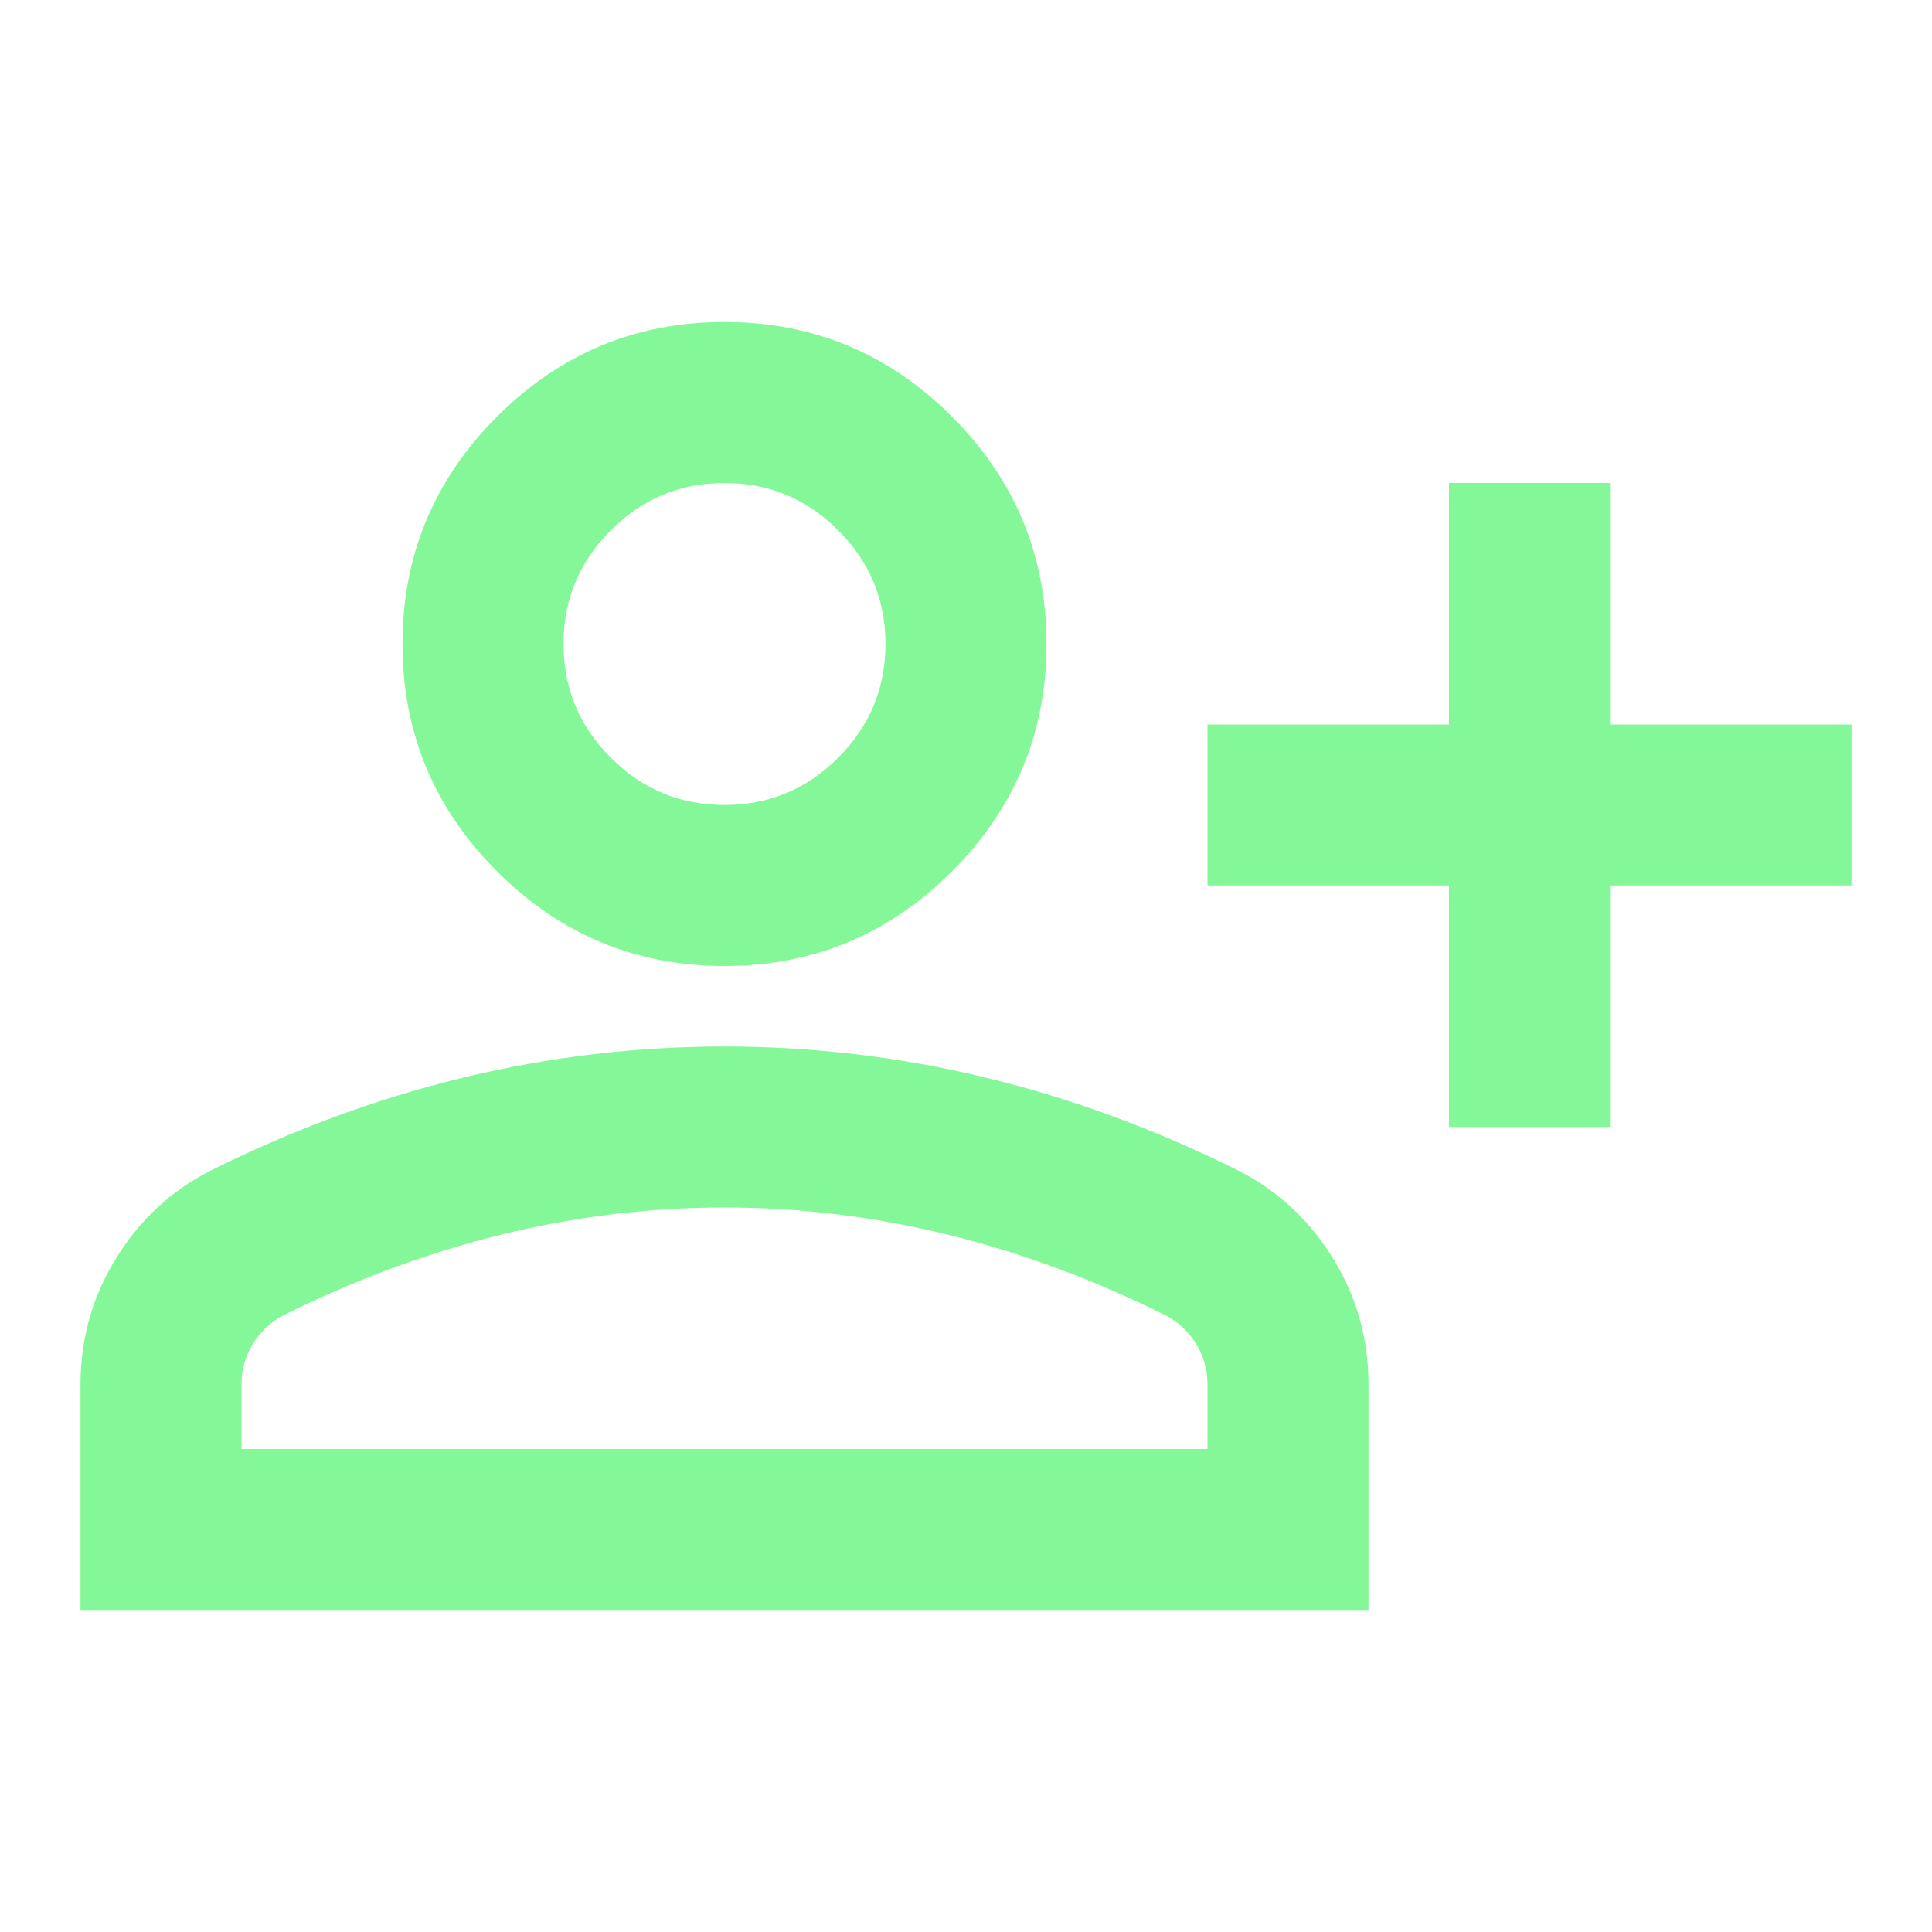
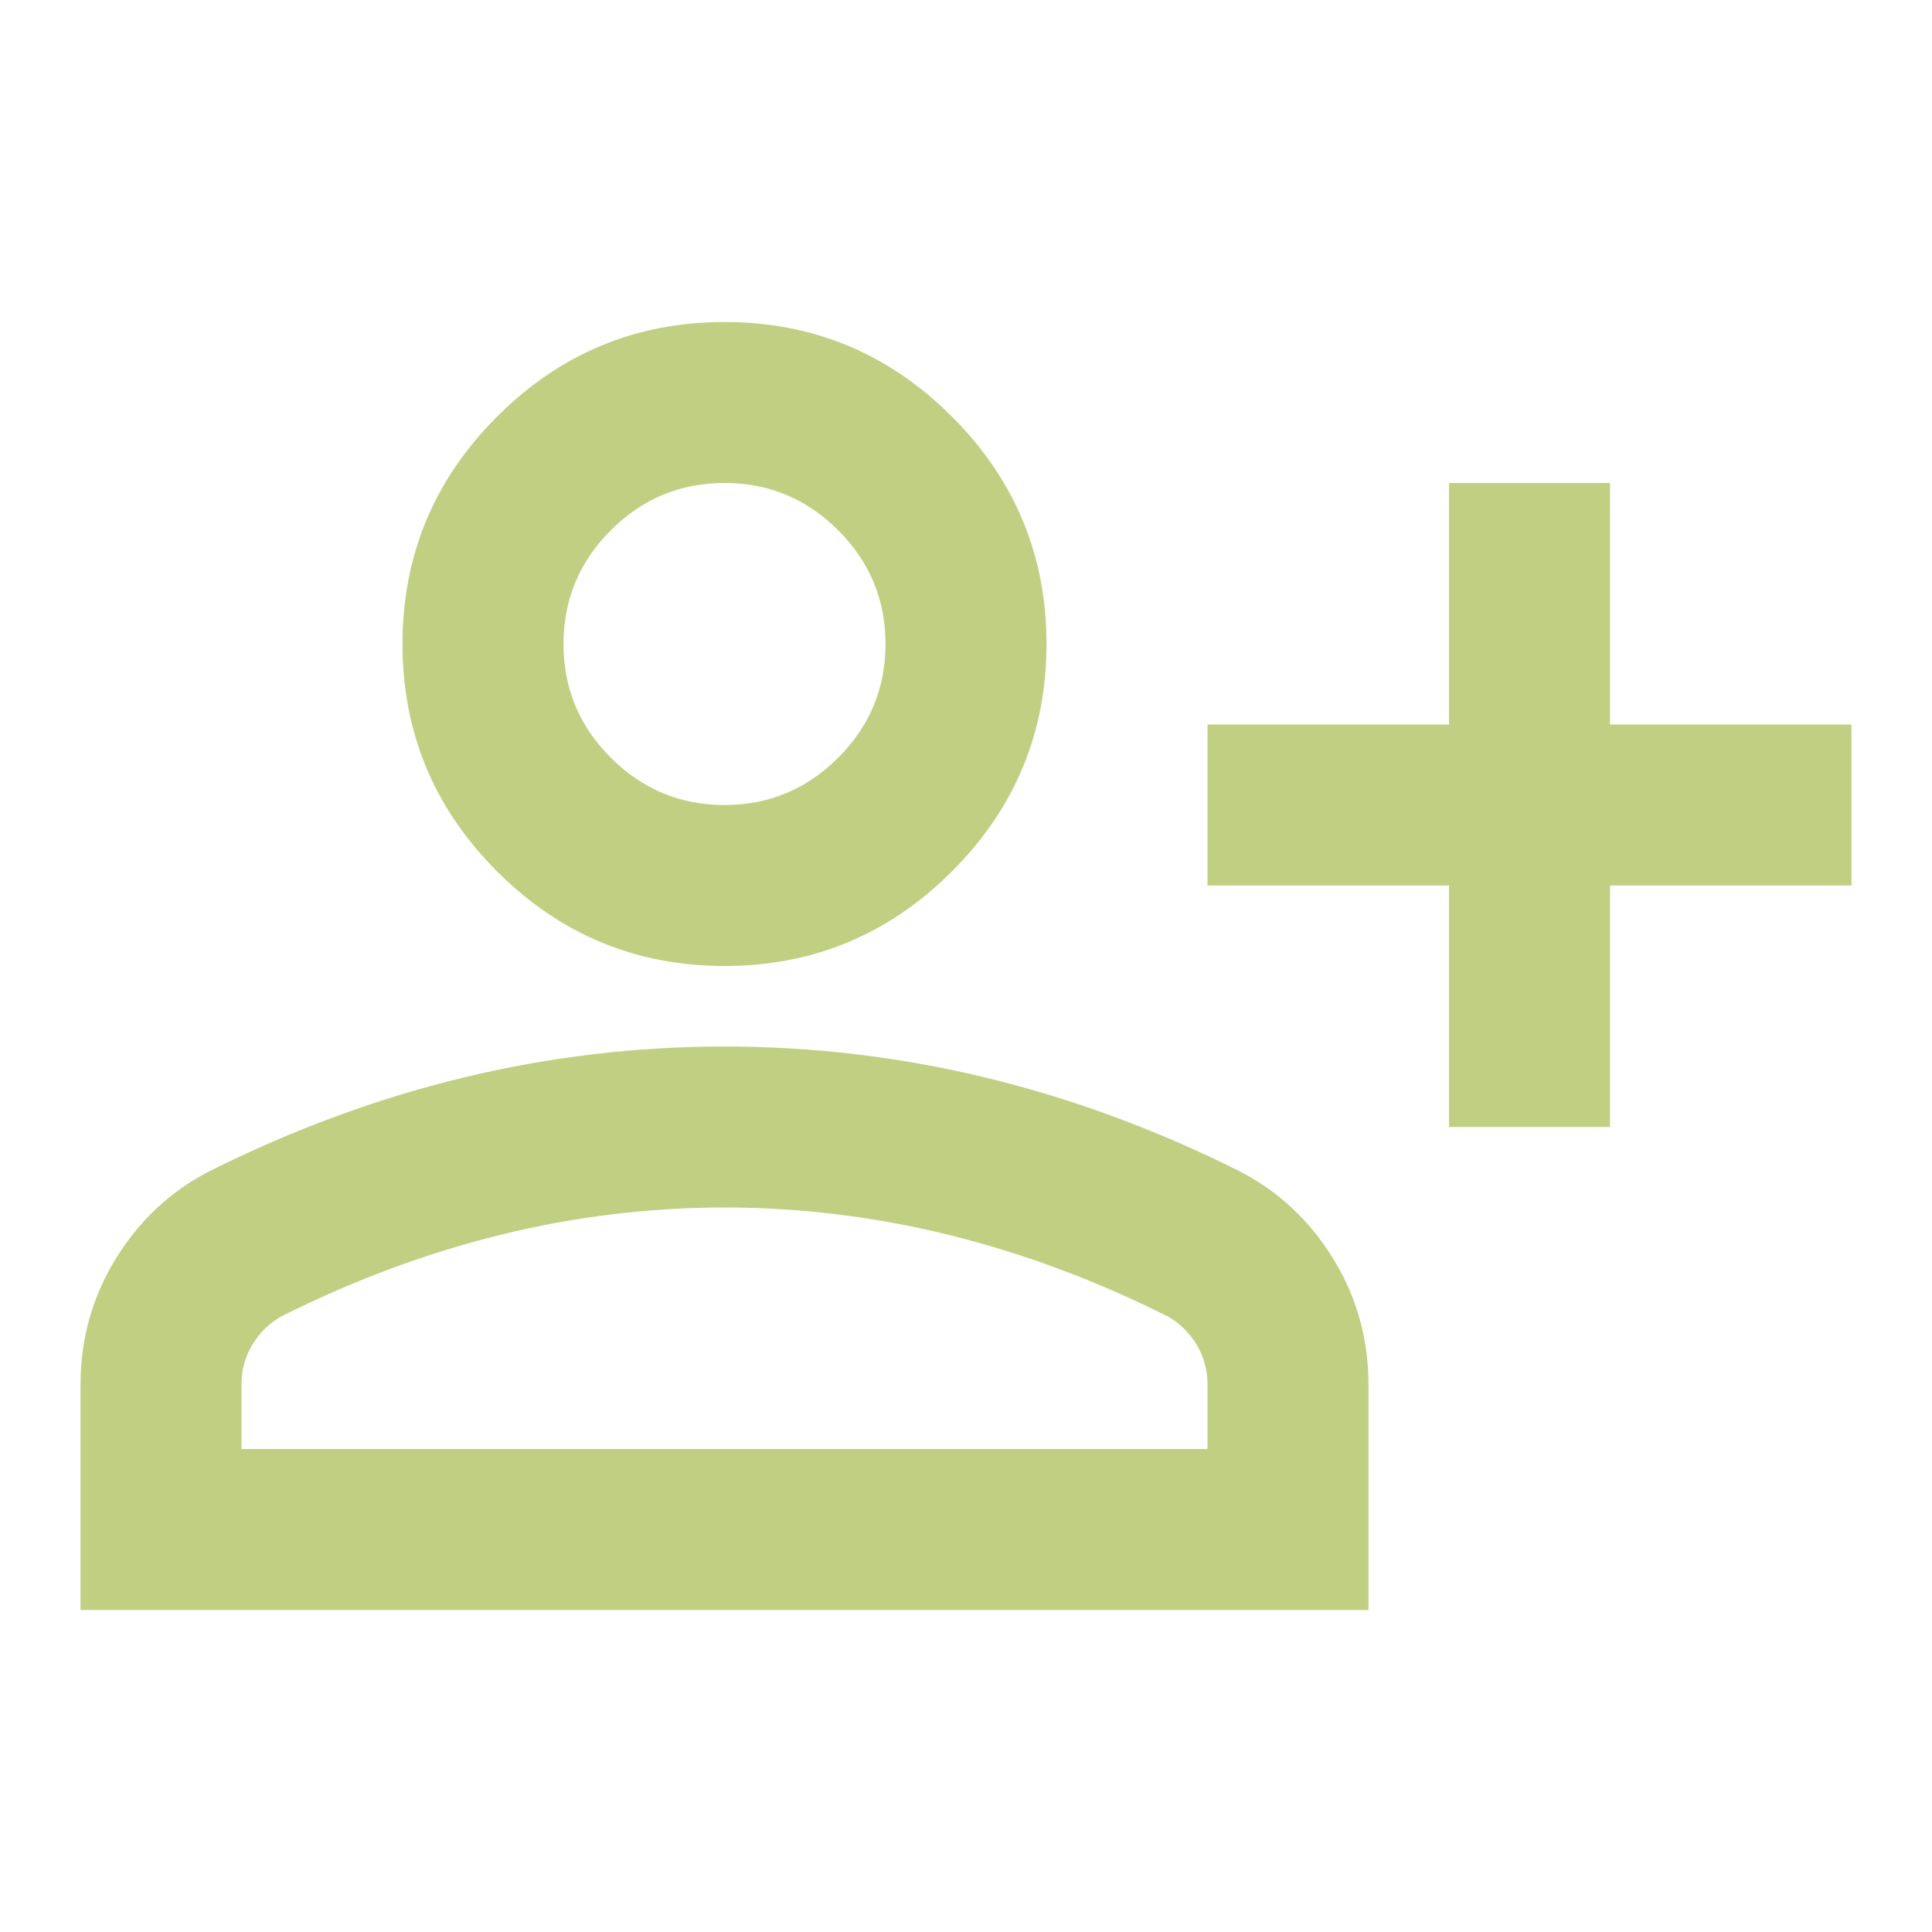
- <svg xmlns="http://www.w3.org/2000/svg" height="24" viewBox="0 -960 960 960" width="24" fill="#84f898">
+ <svg xmlns="http://www.w3.org/2000/svg" height="24" viewBox="0 -960 960 960" width="24" fill="#c1cf83">
  <path d="M720-400v-120H600v-80h120v-120h80v120h120v80H800v120h-80Zm-360-80q-66 0-113-47t-47-113q0-66 47-113t113-47q66 0 113 47t47 113q0 66-47 113t-113 47ZM40-160v-112q0-34 17.5-62.5T104-378q62-31 126-46.5T360-440q66 0 130 15.5T616-378q29 15 46.5 43.5T680-272v112H40Zm80-80h480v-32q0-11-5.5-20T580-306q-54-27-109-40.5T360-360q-56 0-111 13.5T140-306q-9 5-14.5 14t-5.5 20v32Zm240-320q33 0 56.5-23.5T440-640q0-33-23.5-56.5T360-720q-33 0-56.5 23.5T280-640q0 33 23.5 56.5T360-560Zm0-80Zm0 400Z" />
</svg>
